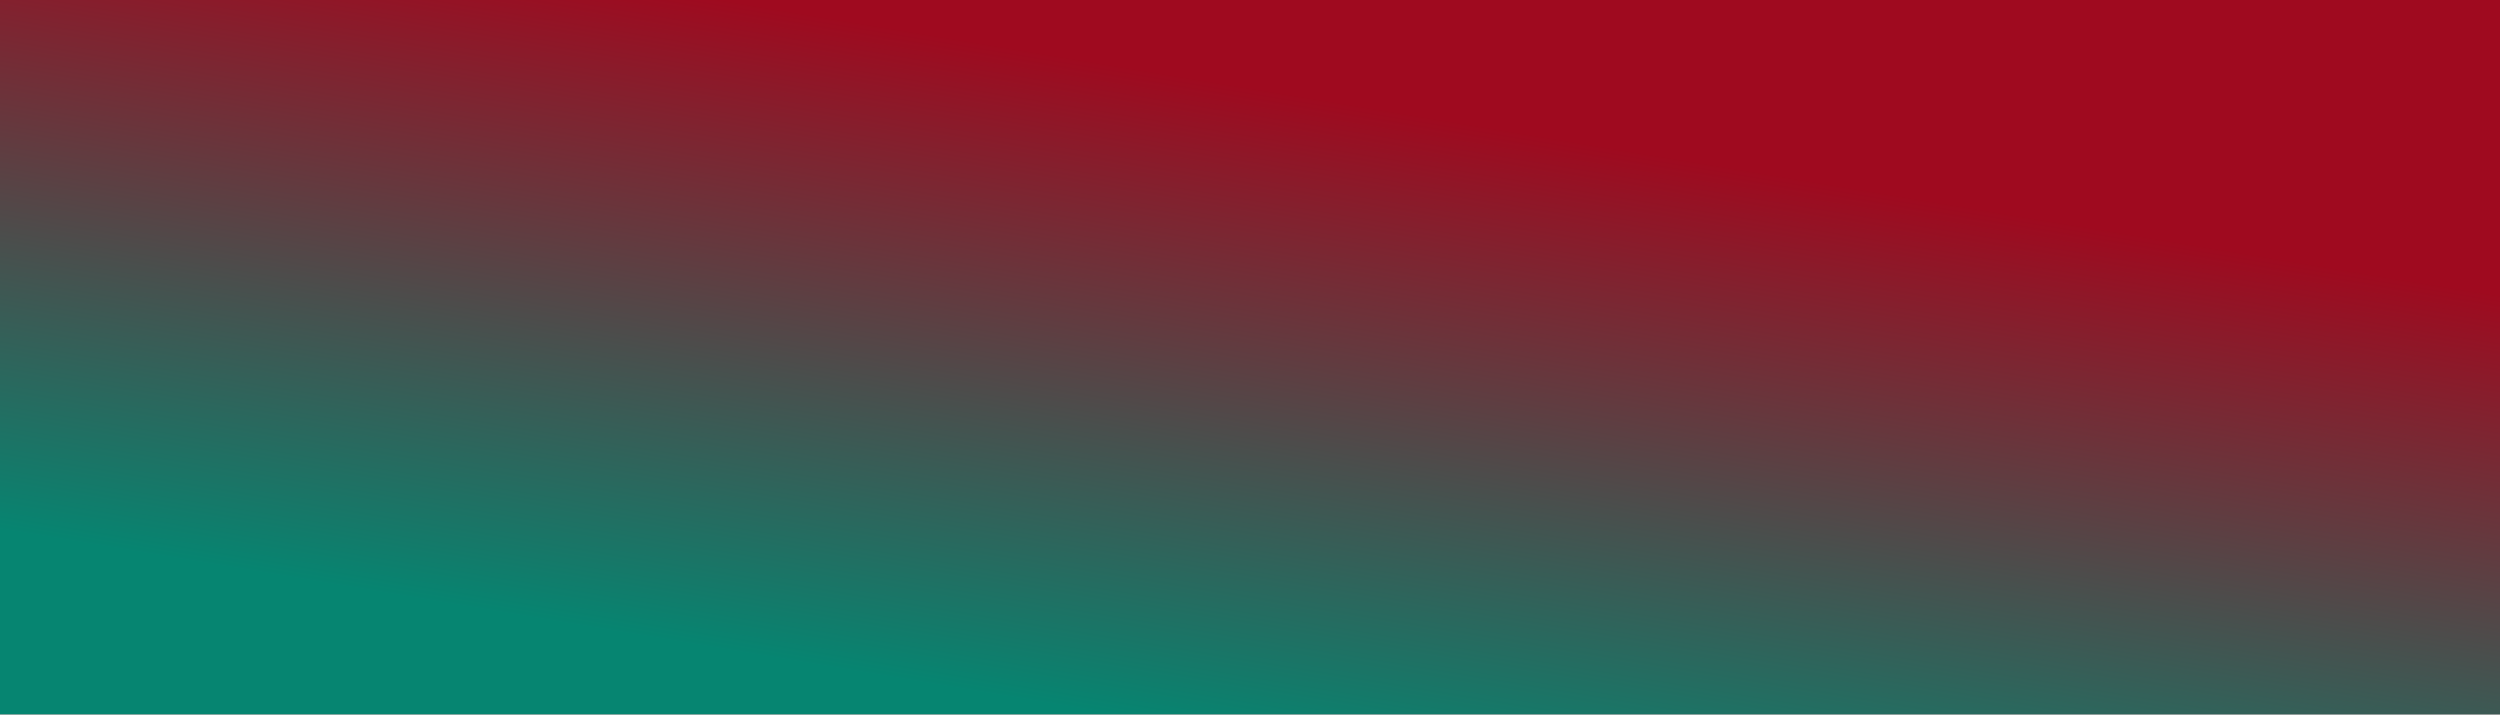
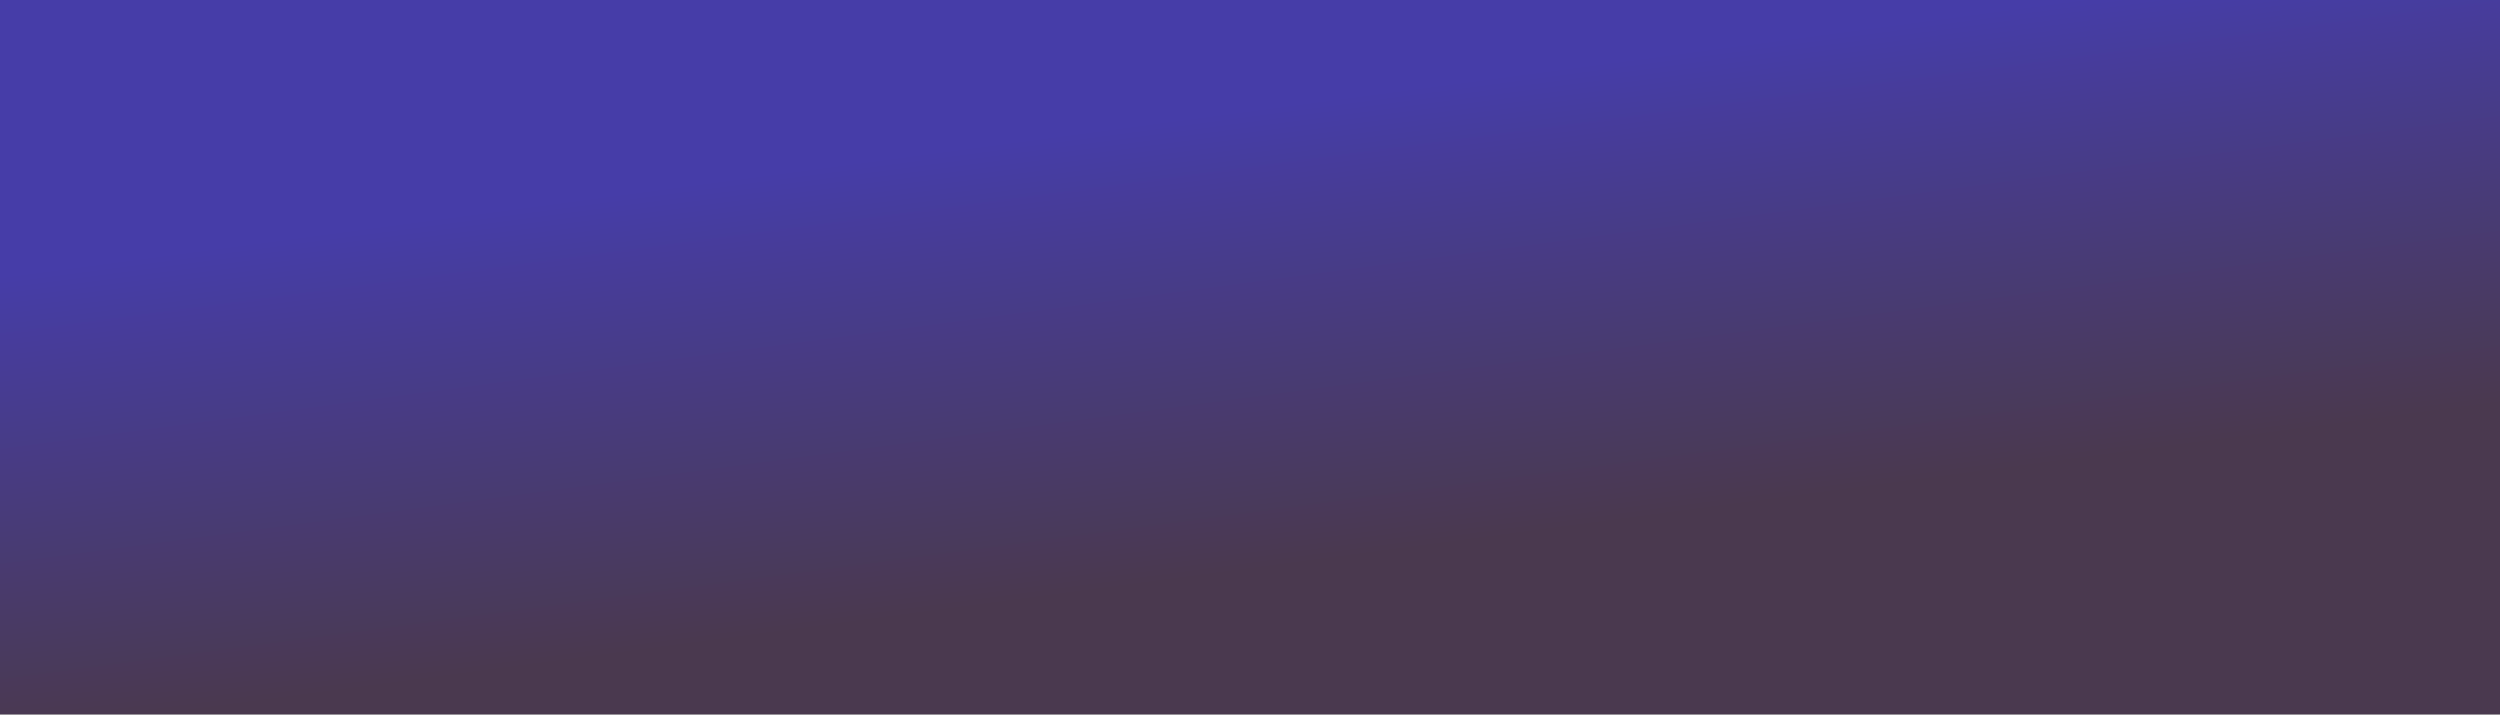
<svg xmlns="http://www.w3.org/2000/svg" width="100%" height="100%" viewBox="0 0 1400 400">
  <rect width="1400" height="400" />
  <defs>
-     <linearGradient id="a" x1="67%" y1="22%" x2="27%" y2="90%">
-       <stop offset="0%" style="stop-color:rgb(159,10,31);stop-opacity:1" />
-       <stop offset="100%" style="stop-color:rgb(6,133,113);stop-opacity:1" />
+     <linearGradient id="a" x1="69%" y1="71%" x2="44%" y2="18%">
+       <stop offset="0%" style="stop-color:rgb(74,57,79);stop-opacity:1" />
+       <stop offset="100%" style="stop-color:rgb(70,61,168);stop-opacity:1" />
    </linearGradient>
  </defs>
  <rect fill="url(#a)" width="1400" height="400" />
</svg>
